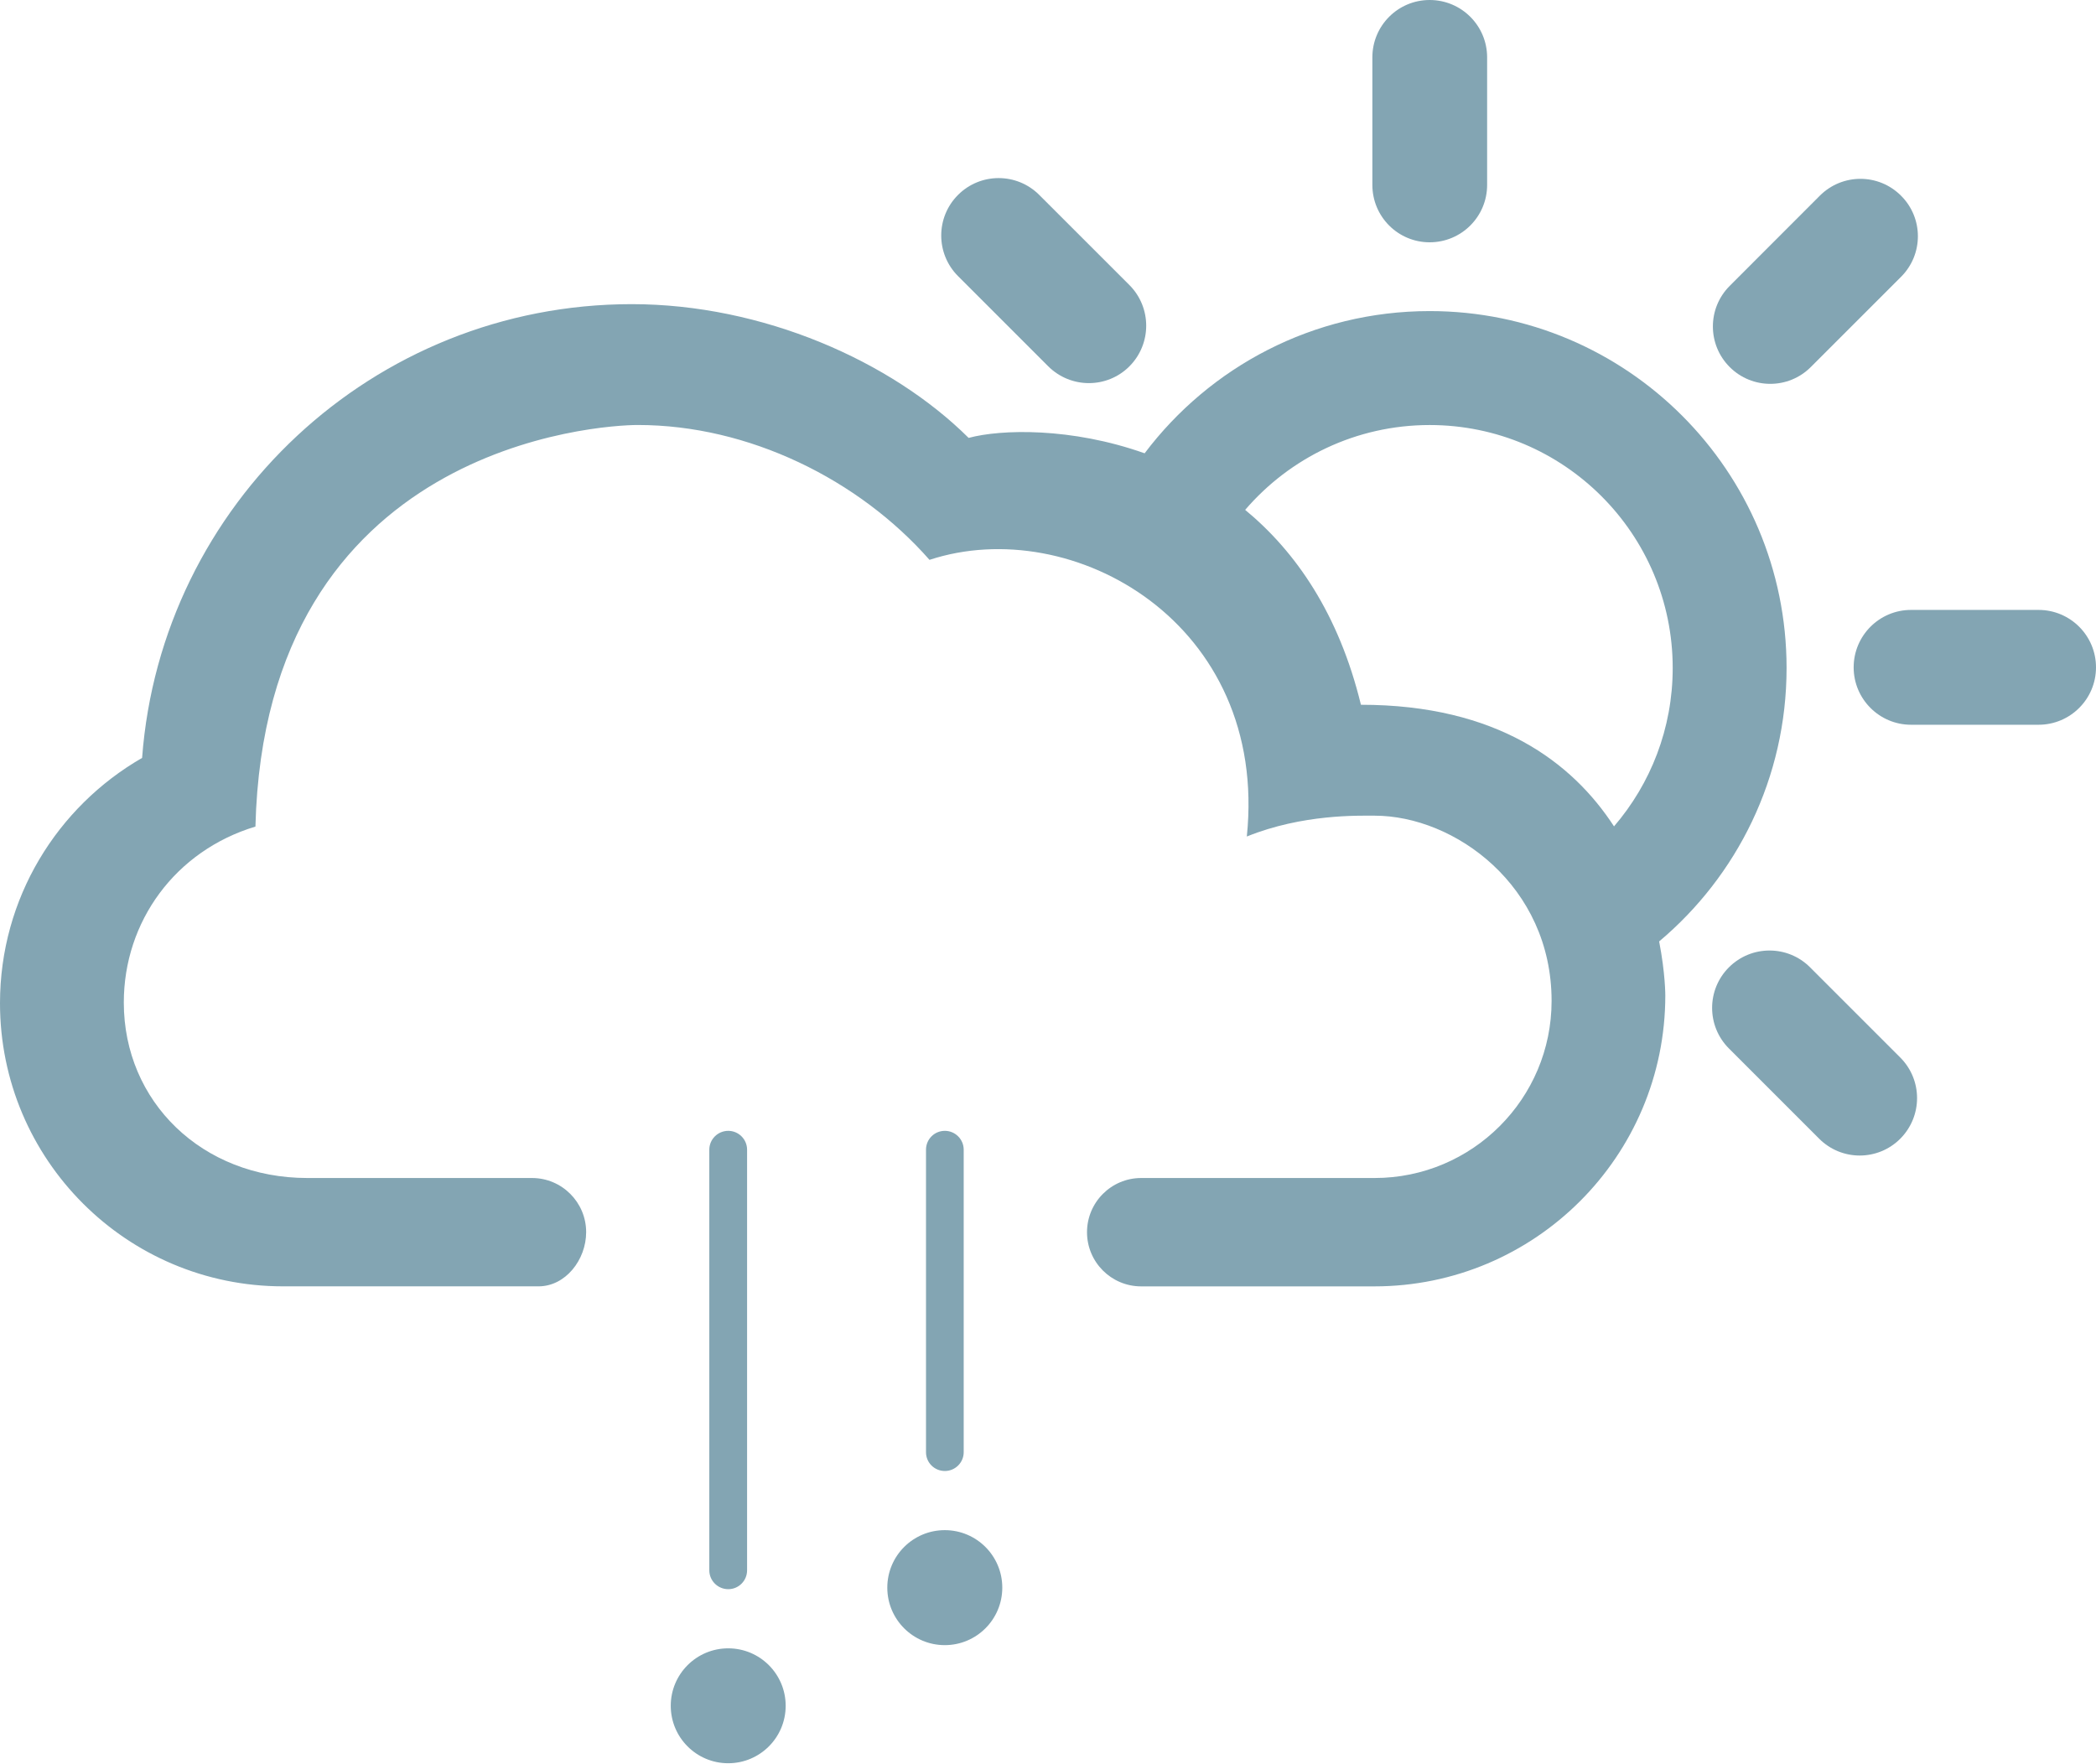
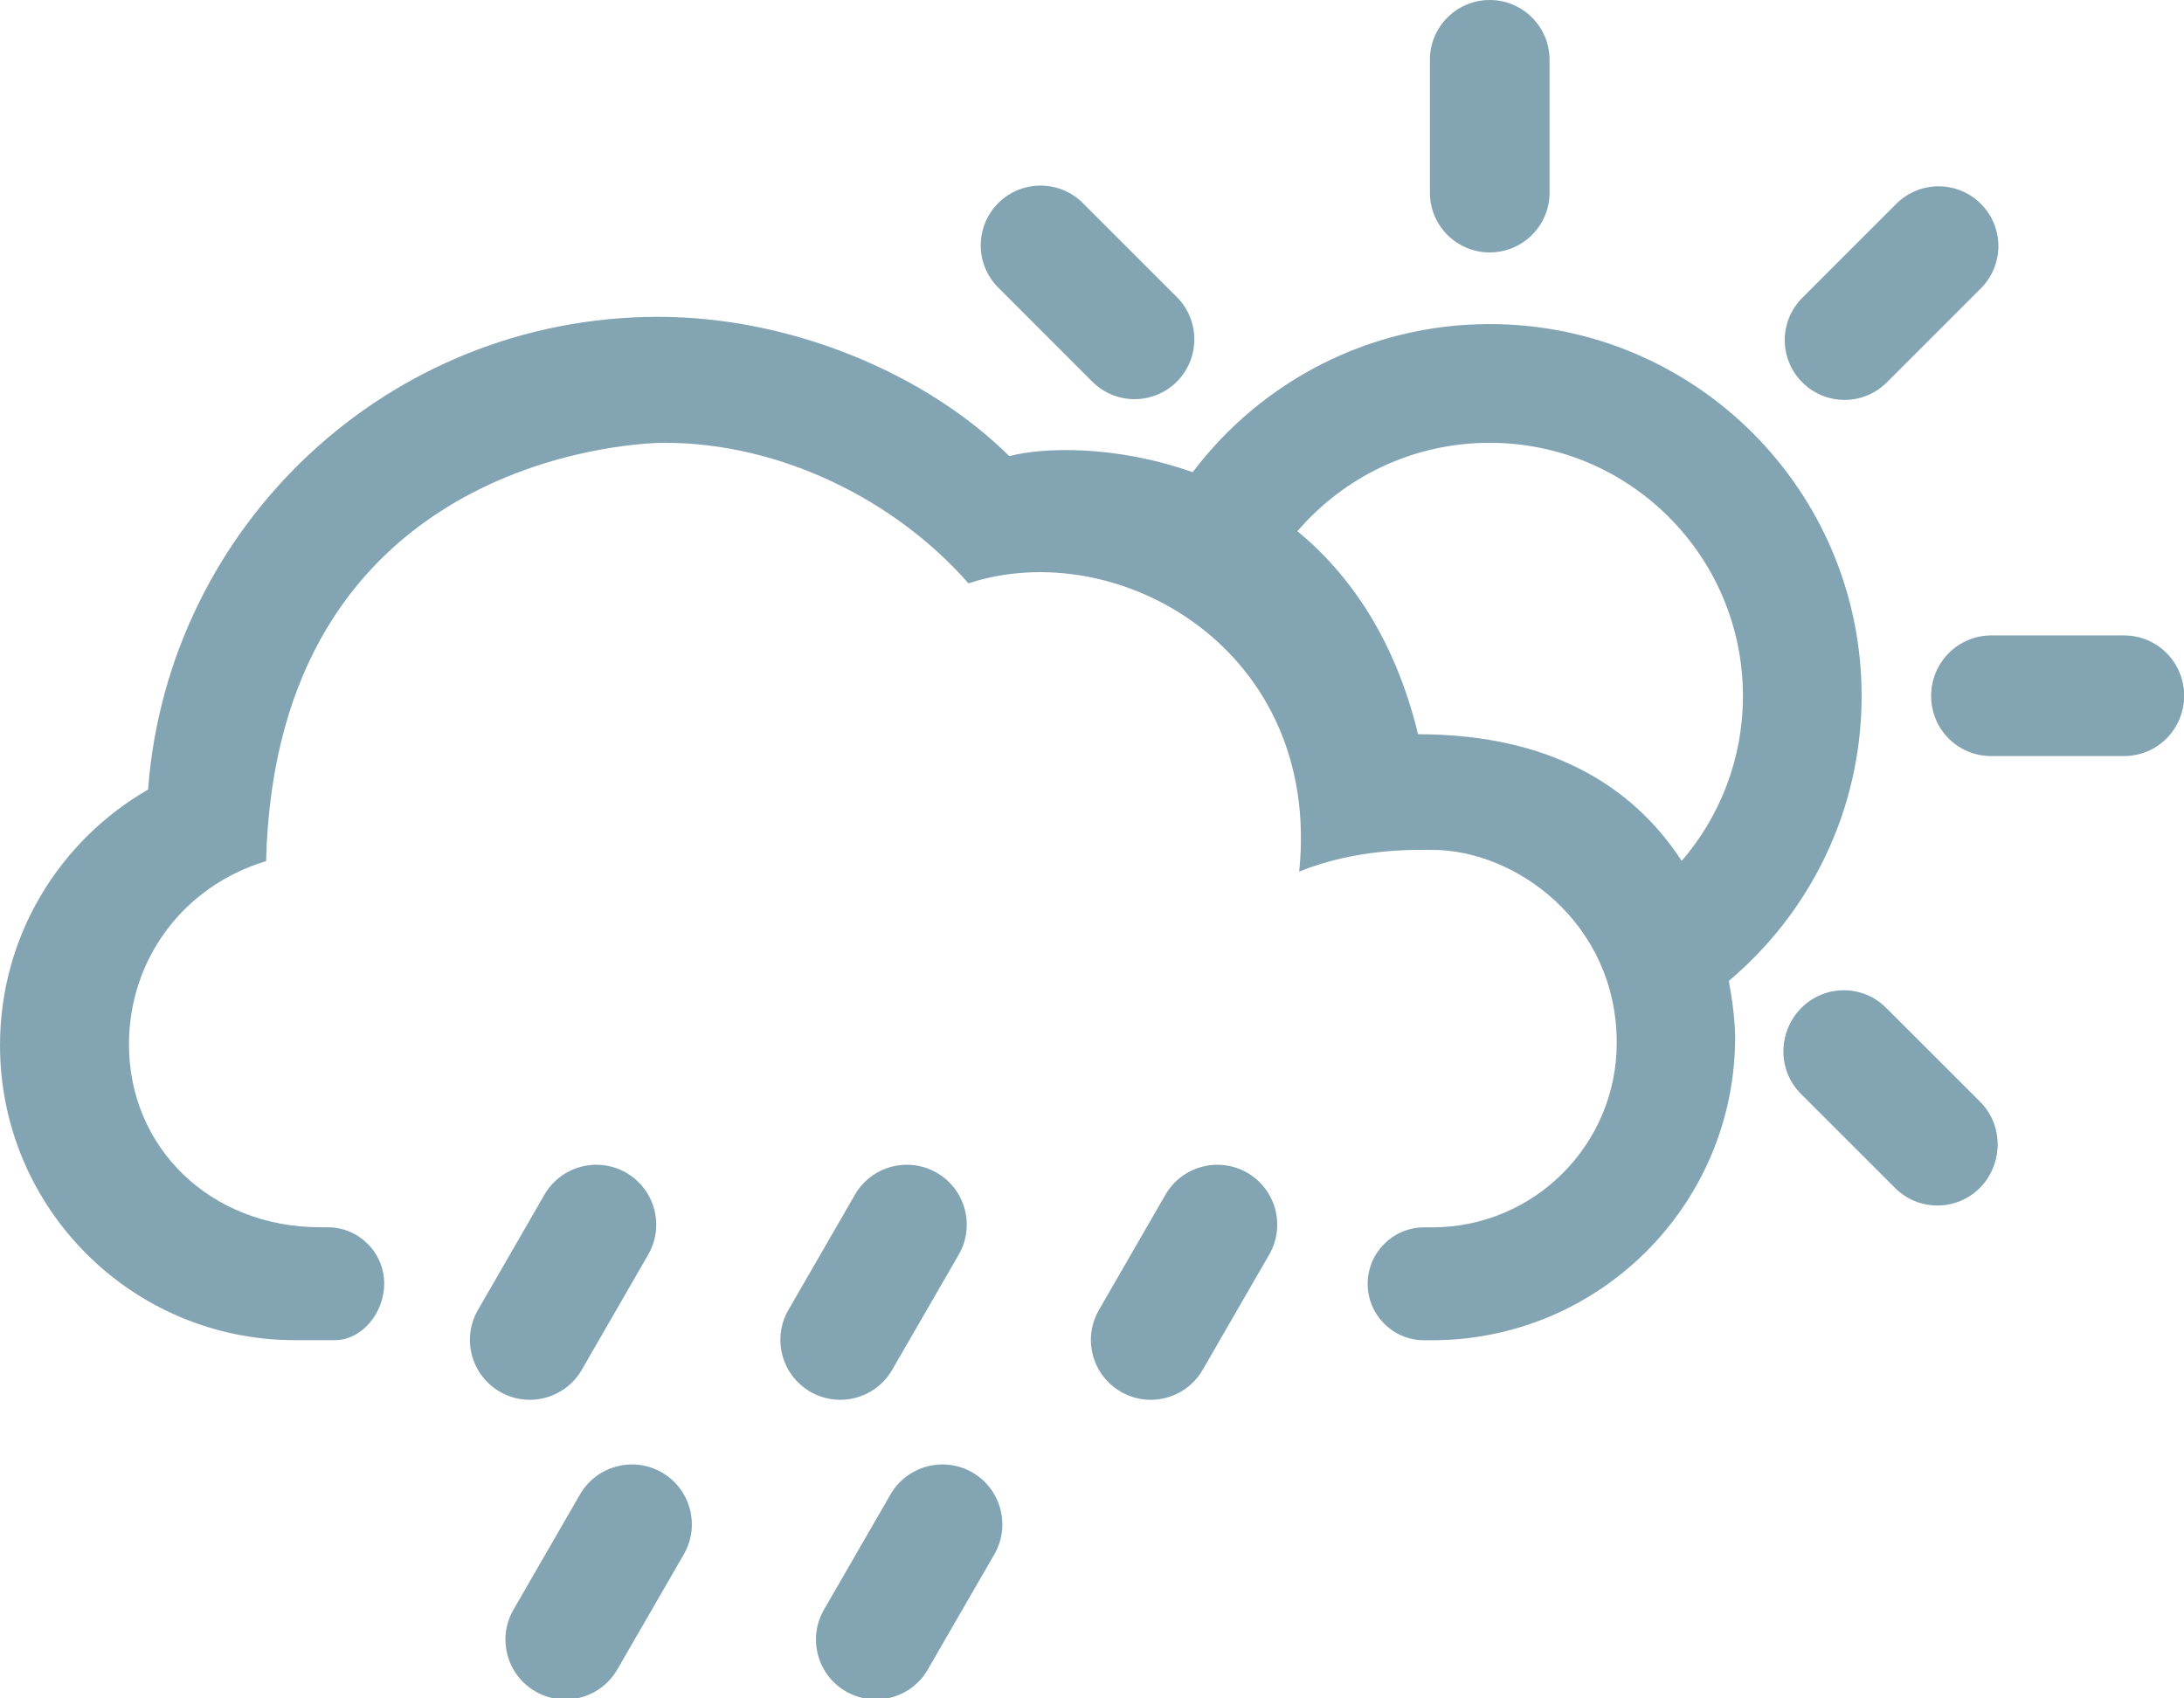
- <svg xmlns="http://www.w3.org/2000/svg" version="1.1" id="Layer_1" x="0px" y="0px" width="54.428px" height="45.789px" viewBox="0 0 54.428 45.789" style="enable-background:new 0 0 54.428 45.789;" xml:space="preserve">
-   <g id="_x31_8">
-     <g>
-       <path style="fill:#83A5B3;" d="M38.617,1.49c0-0.824-0.668-1.49-1.492-1.49c-0.822,0-1.488,0.666-1.488,1.49v3.312    c0,0.824,0.666,1.49,1.488,1.49c0.824,0,1.492-0.666,1.492-1.49V1.49z" />
-       <path style="fill:#83A5B3;" d="M26.986,5.061c-0.582-0.582-1.526-0.582-2.108,0s-0.582,1.527,0,2.109l2.342,2.342    c0.584,0.582,1.529,0.582,2.109,0c0.58-0.584,0.58-1.525,0-2.109L26.986,5.061z" />
-       <path style="fill:#83A5B3;" d="M47.238,29.568c0.582,0.584,1.525,0.584,2.107,0.002c0.582-0.584,0.582-1.527,0-2.109l-2.342-2.342    c-0.58-0.582-1.525-0.582-2.107,0s-0.582,1.525,0,2.107L47.238,29.568z" />
-       <path style="fill:#83A5B3;" d="M52.936,18.82c0.824,0,1.492-0.668,1.492-1.49c0-0.824-0.668-1.492-1.492-1.492h-3.311    c-0.822,0-1.49,0.668-1.49,1.492c0,0.822,0.668,1.49,1.49,1.49H52.936z" />
-       <path style="fill:#83A5B3;" d="M49.365,7.189c0.584-0.582,0.584-1.527,0-2.107c-0.582-0.584-1.525-0.584-2.109,0l-2.34,2.342    c-0.582,0.582-0.582,1.525,0,2.107c0.582,0.582,1.526,0.582,2.106,0L49.365,7.189z" />
-       <path style="fill:#83A5B3;" d="M46.393,17.346c0-5.117-4.147-9.268-9.268-9.268c-3.025,0-5.711,1.451-7.402,3.693    c-1.902-0.676-3.727-0.627-4.57-0.4c-2.014-2.002-5.36-3.473-8.748-3.473c-6.715,0-12.221,5.191-12.715,11.783    C1.484,20.951,0,23.326,0,26.05c0,4.062,3.291,7.353,7.35,7.353h6.635c0.699,0,1.236-0.688,1.236-1.407    c0-0.777-0.631-1.406-1.406-1.406h-5.83c-2.743,0-4.77-1.986-4.77-4.557c0-2.101,1.334-3.94,3.418-4.569    c0.248-9.922,8.961-10.428,9.93-10.428c2.879,0,5.736,1.412,7.574,3.502c3.715-1.221,8.809,1.645,8.24,7.184    c1.451-0.586,2.901-0.541,3.317-0.541c2.08,0,4.597,1.822,4.597,4.811c0,2.539-2.06,4.598-4.597,4.598h-6.061    c-0.777,0-1.406,0.632-1.406,1.408c0,0.775,0.629,1.406,1.406,1.406h6.055c4.172,0,7.556-3.383,7.556-7.555    c0,0,0.002-0.572-0.16-1.402C45.107,22.746,46.393,20.197,46.393,17.346z M41.912,21.459c-1.08-1.66-3.035-3.158-6.572-3.158    c-0.574-2.363-1.695-3.979-3.006-5.061c1.158-1.348,2.875-2.203,4.791-2.203c3.483,0,6.311,2.826,6.311,6.309    C43.436,18.918,42.861,20.355,41.912,21.459z" />
-     </g>
-     <circle style="fill:#83A5B3;" cx="24.534" cy="41.227" r="1.493" />
-     <circle style="fill:#83A5B3;" cx="18.91" cy="44.295" r="1.492" />
-     <path style="fill:#83A5B3;" d="M19.4,29.855c0-0.271-0.221-0.49-0.489-0.49c-0.271,0-0.492,0.219-0.492,0.49v10.922   c0,0.271,0.221,0.49,0.492,0.49c0.27,0,0.489-0.219,0.489-0.49V29.855z" />
-     <path style="fill:#83A5B3;" d="M25.025,29.855c0-0.271-0.221-0.49-0.489-0.49c-0.273,0-0.49,0.219-0.49,0.49v7.855   c0,0.27,0.217,0.488,0.49,0.488c0.27,0,0.489-0.22,0.489-0.488V29.855z" />
+ <svg xmlns="http://www.w3.org/2000/svg" version="1.1" id="Layer_1" x="0px" y="0px" width="54.428px" height="42.309px" viewBox="0 0 54.428 42.309" style="enable-background:new 0 0 54.428 42.309;" xml:space="preserve">
+   <g id="_x31_1">
+     <path style="fill:#83A5B3;" d="M38.617,1.49c0-0.824-0.669-1.49-1.492-1.49c-0.822,0-1.49,0.666-1.49,1.49v3.312   c0,0.823,0.668,1.49,1.49,1.49c0.823,0,1.492-0.667,1.492-1.49V1.49z" />
+     <path style="fill:#83A5B3;" d="M26.985,5.061c-0.581-0.58-1.524-0.58-2.107,0c-0.582,0.583-0.582,1.526,0,2.108l2.342,2.343   c0.582,0.583,1.527,0.583,2.109,0c0.581-0.583,0.581-1.525-0.001-2.108L26.985,5.061z" />
+     <path style="fill:#83A5B3;" d="M47.238,29.568c0.58,0.584,1.525,0.584,2.108,0.001s0.583-1.526,0-2.108l-2.343-2.342   c-0.582-0.582-1.525-0.582-2.107,0s-0.582,1.525,0,2.107L47.238,29.568z" />
+     <path style="fill:#83A5B3;" d="M52.936,18.82c0.824,0,1.492-0.668,1.492-1.491s-0.668-1.491-1.492-1.491h-3.311   c-0.822,0-1.492,0.668-1.492,1.491s0.67,1.491,1.492,1.49L52.936,18.82z" />
+     <path style="fill:#83A5B3;" d="M49.365,7.189c0.581-0.582,0.584-1.527,0-2.108c-0.58-0.583-1.525-0.583-2.108,0l-2.341,2.342   c-0.584,0.582-0.584,1.526,0,2.108c0.582,0.582,1.524,0.582,2.106,0L49.365,7.189z" />
+     <path style="fill:#83A5B3;" d="M46.394,17.348c0-5.119-4.148-9.27-9.269-9.27c-3.025,0-5.711,1.45-7.402,3.692   c-1.902-0.676-3.727-0.627-4.57-0.4c-2.012-2.002-5.361-3.473-8.748-3.473c-6.717,0-12.22,5.191-12.715,11.783   C1.485,20.951,0,23.326,0,26.052c0,4.062,3.291,7.352,7.349,7.352H8.34c0.687,0,1.235-0.69,1.235-1.408   c0-0.777-0.632-1.406-1.407-1.406H7.985c-2.745,0-4.771-1.985-4.771-4.557c0-2.1,1.333-3.939,3.417-4.569   c0.249-9.921,8.963-10.427,9.932-10.427c2.879,0,5.736,1.412,7.573,3.503c3.716-1.222,8.811,1.645,8.241,7.185   c1.449-0.589,2.901-0.542,3.316-0.542c2.08,0,4.598,1.821,4.598,4.811c0,2.539-2.061,4.598-4.598,4.598h-0.202   c-0.776,0-1.407,0.632-1.407,1.408s0.631,1.406,1.407,1.406h0.196c4.173,0,7.555-3.383,7.555-7.555c0,0,0.002-0.572-0.158-1.401   C45.107,22.746,46.394,20.197,46.394,17.348z M41.91,21.459c-1.078-1.66-3.033-3.158-6.57-3.158   c-0.574-2.363-1.696-3.979-3.006-5.061c1.158-1.349,2.875-2.203,4.791-2.203c3.484,0,6.311,2.825,6.311,6.312   C43.436,18.918,42.861,20.354,41.91,21.459z" />
+     <path style="fill:#83A5B3;" d="M46.994,25.154c-0.584-0.582-1.528-0.582-2.113,0c-0.582,0.583-0.582,1.529,0,2.111l2.346,2.345   c0.583,0.584,1.528,0.584,2.112,0.001c0.581-0.583,0.581-1.529,0-2.111L46.994,25.154z" />
+     <path style="fill:#83A5B3;" d="M52.934,15.86h-3.315c-0.824,0-1.492,0.669-1.492,1.493c0,0.825,0.668,1.492,1.492,1.492h3.315   c0.826,0,1.494-0.667,1.494-1.492C54.428,16.529,53.76,15.86,52.934,15.86z" />
+     <path style="fill:#83A5B3;" d="M16.154,31.272c0.413-0.715,0.167-1.628-0.547-2.04c-0.713-0.412-1.627-0.167-2.039,0.547   l-1.657,2.872c-0.413,0.714-0.167,1.626,0.547,2.039s1.627,0.167,2.04-0.546L16.154,31.272z" />
+     <path style="fill:#83A5B3;" d="M23.893,31.272c0.412-0.715,0.167-1.628-0.547-2.04c-0.715-0.412-1.628-0.167-2.04,0.547   l-1.658,2.872c-0.412,0.714-0.167,1.626,0.546,2.039c0.714,0.413,1.628,0.167,2.04-0.546L23.893,31.272z" />
+     <path style="fill:#83A5B3;" d="M17.042,38.742c0.412-0.715,0.167-1.627-0.547-2.041c-0.714-0.411-1.627-0.166-2.04,0.547   l-1.658,2.872c-0.413,0.715-0.168,1.628,0.546,2.04c0.715,0.412,1.627,0.168,2.04-0.546L17.042,38.742z" />
+     <path style="fill:#83A5B3;" d="M31.63,31.272c0.412-0.715,0.168-1.628-0.546-2.04s-1.627-0.167-2.04,0.547l-1.657,2.872   c-0.413,0.714-0.168,1.626,0.546,2.039s1.627,0.167,2.039-0.546L31.63,31.272z" />
+     <path style="fill:#83A5B3;" d="M24.781,38.742c0.411-0.715,0.165-1.627-0.548-2.041c-0.715-0.411-1.628-0.166-2.04,0.547   l-1.658,2.872c-0.412,0.715-0.167,1.628,0.548,2.04c0.714,0.412,1.628,0.168,2.038-0.546L24.781,38.742z" />
  </g>
</svg>
